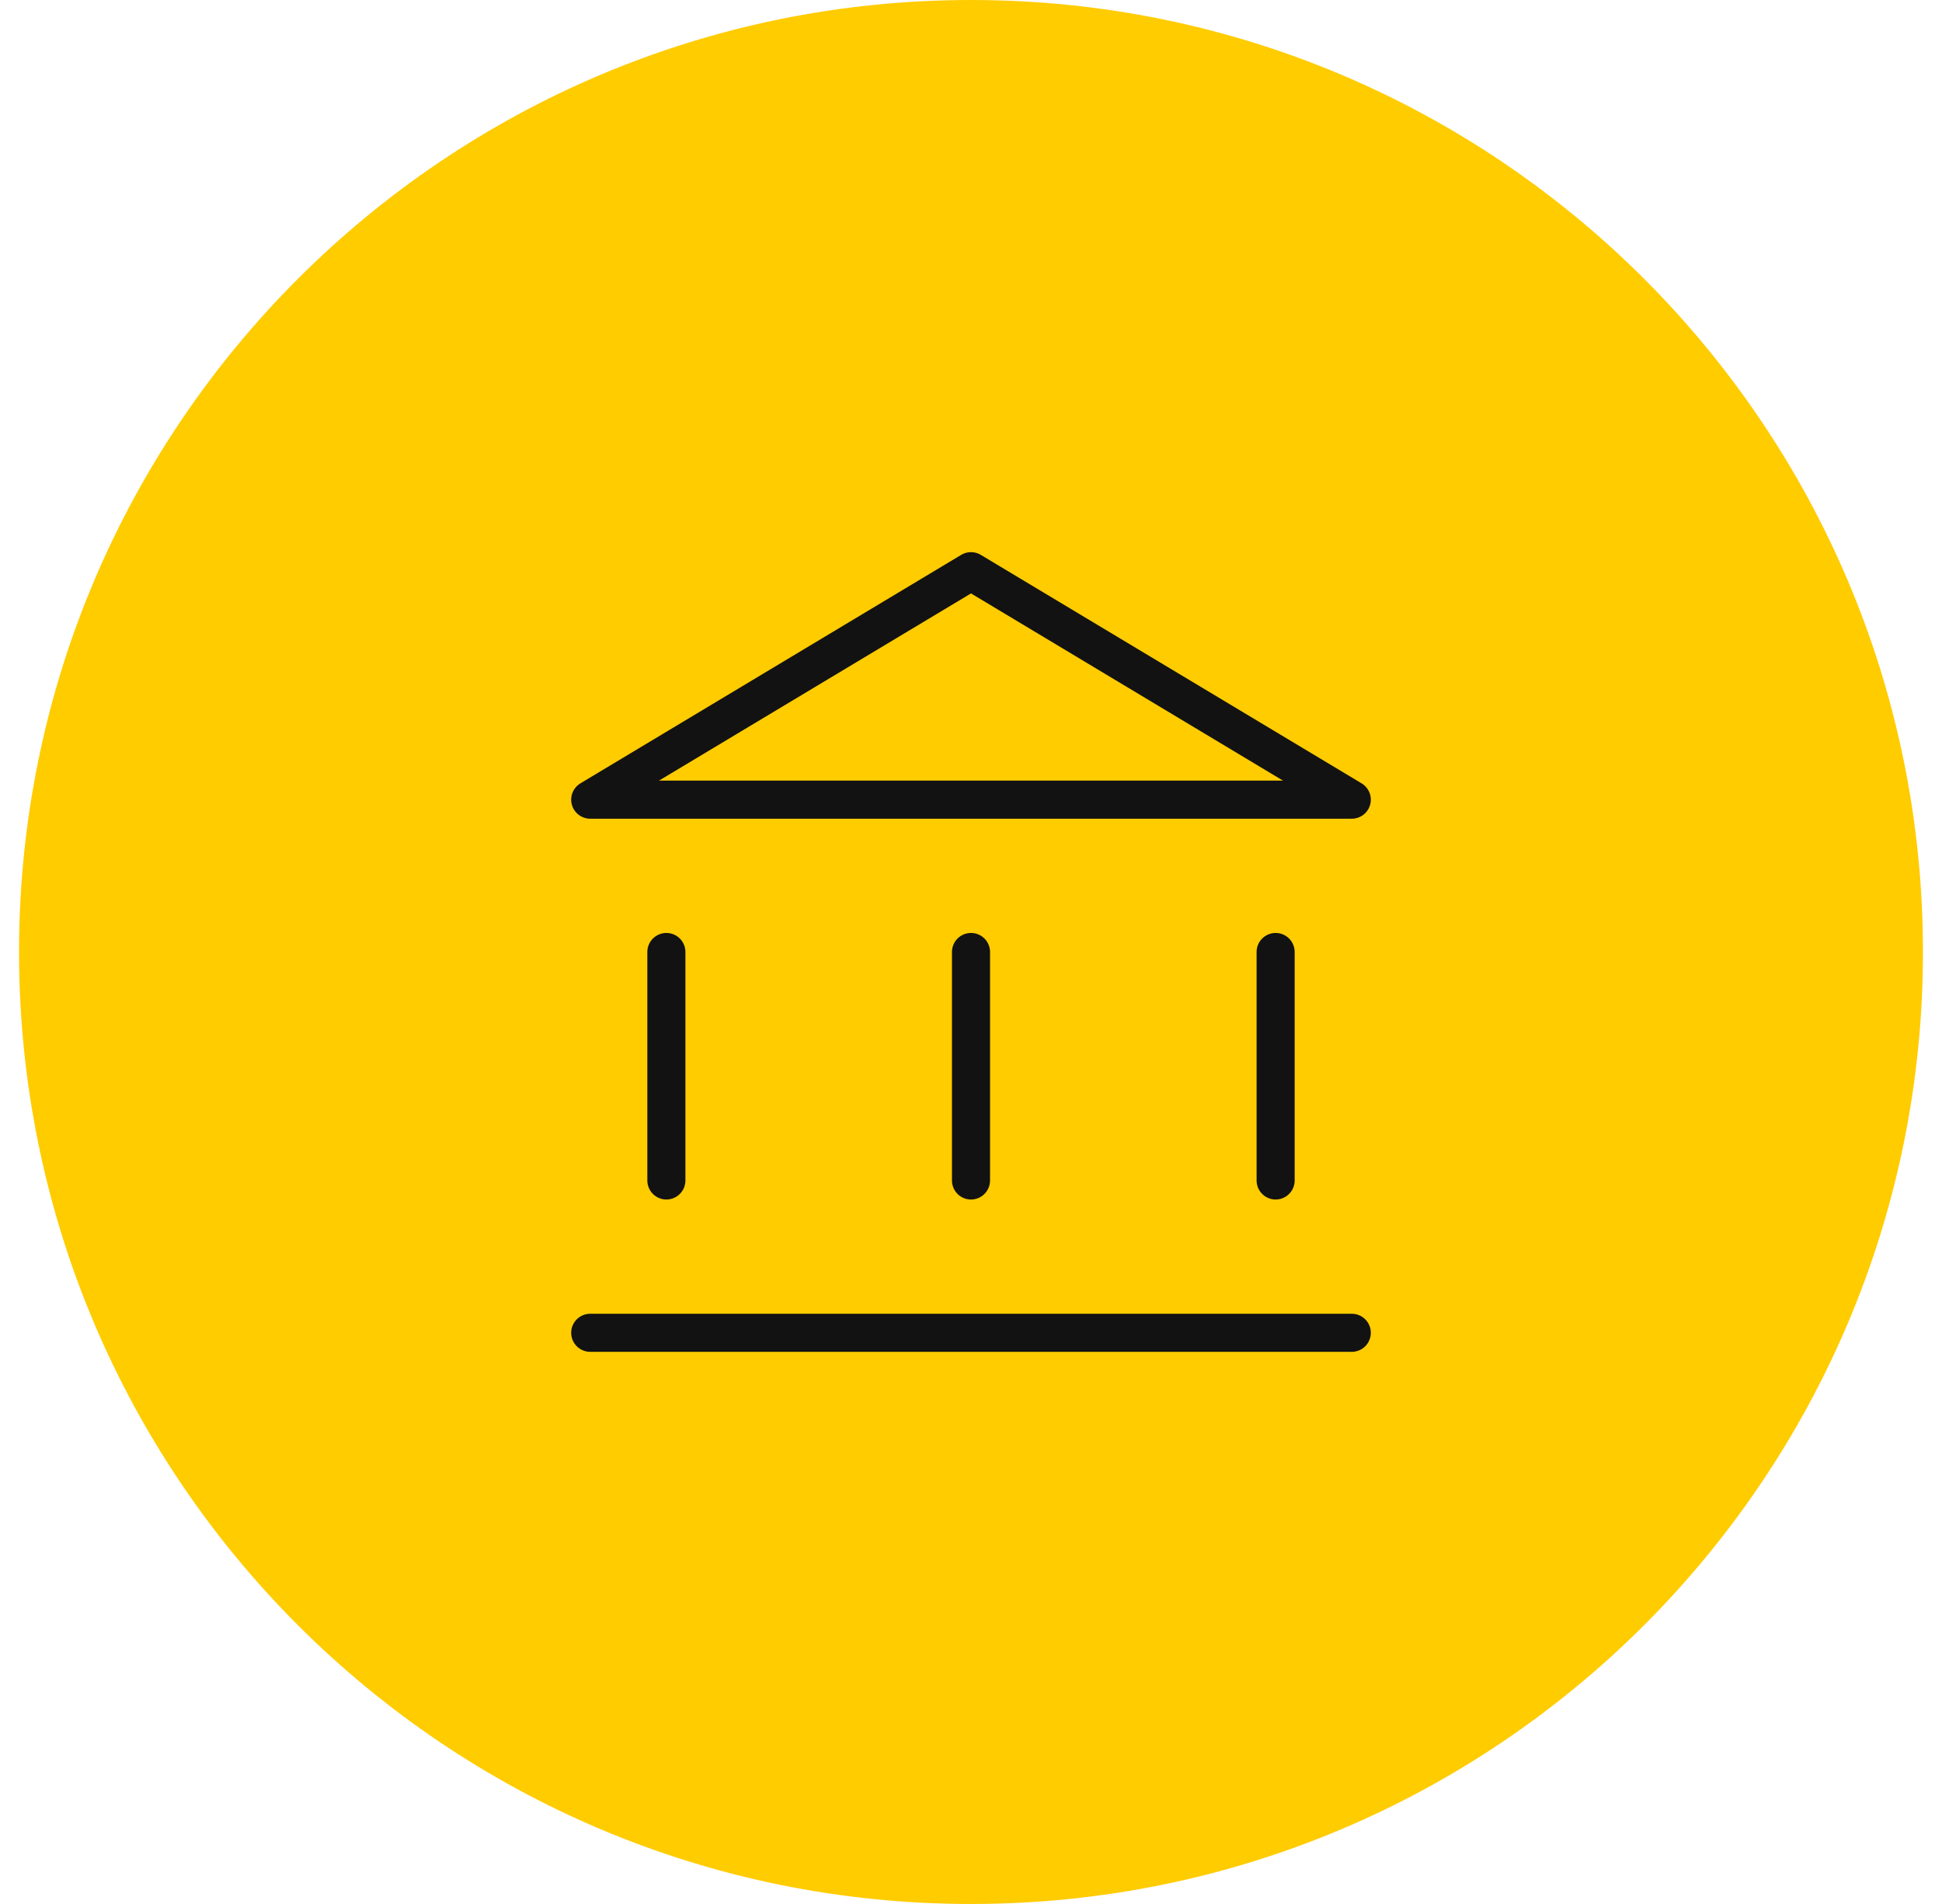
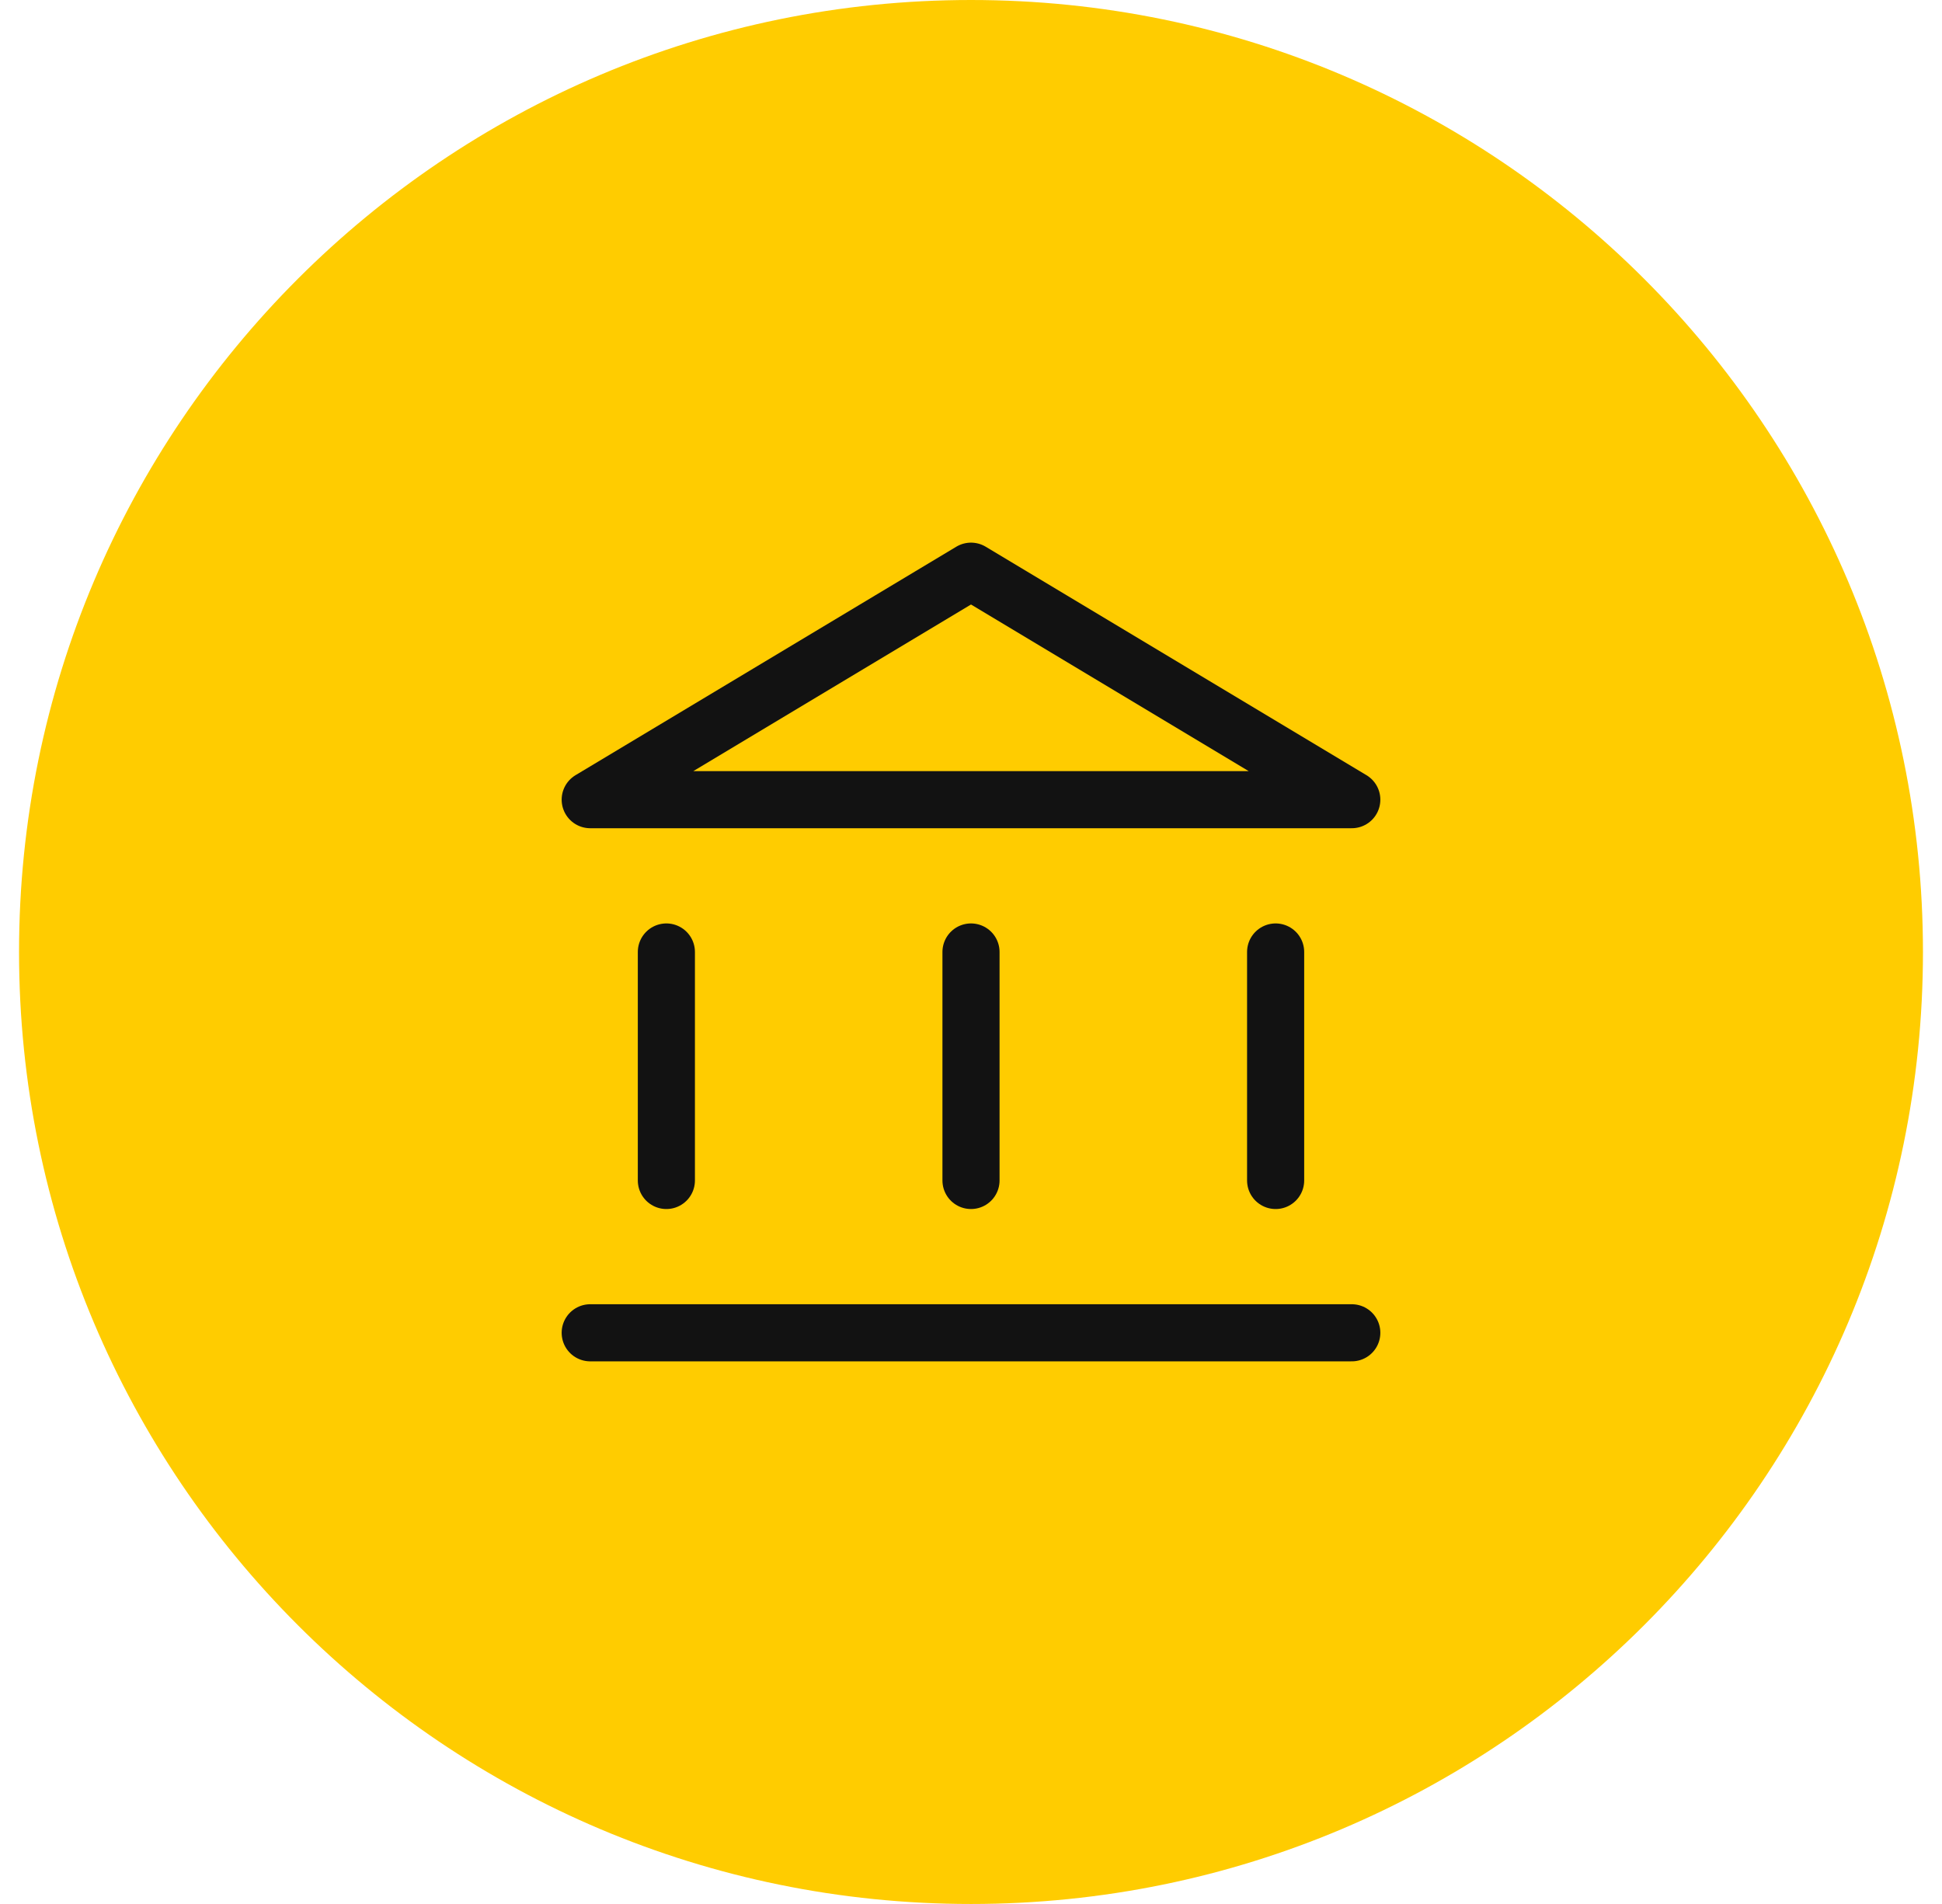
<svg xmlns="http://www.w3.org/2000/svg" width="51" height="50" viewBox="0 0 51 50" fill="none">
  <circle cx="25.5" cy="25" r="25" fill="#FFCC00" />
-   <path d="M15.5 35H35.5M17.5 25V31M25.5 25V31M33.5 25V31M15.5 21H35.5L25.5 15L15.5 21Z" stroke="#121212" stroke-miterlimit="10" stroke-linecap="round" stroke-linejoin="round" />
+   <path d="M15.5 35H35.5M17.5 25V31M25.5 25V31M33.5 25V31M15.5 21H35.5L25.5 15L15.5 21Z" stroke="#121212" stroke-width="1.5" stroke-miterlimit="10" stroke-linecap="round" stroke-linejoin="round" />
</svg>
